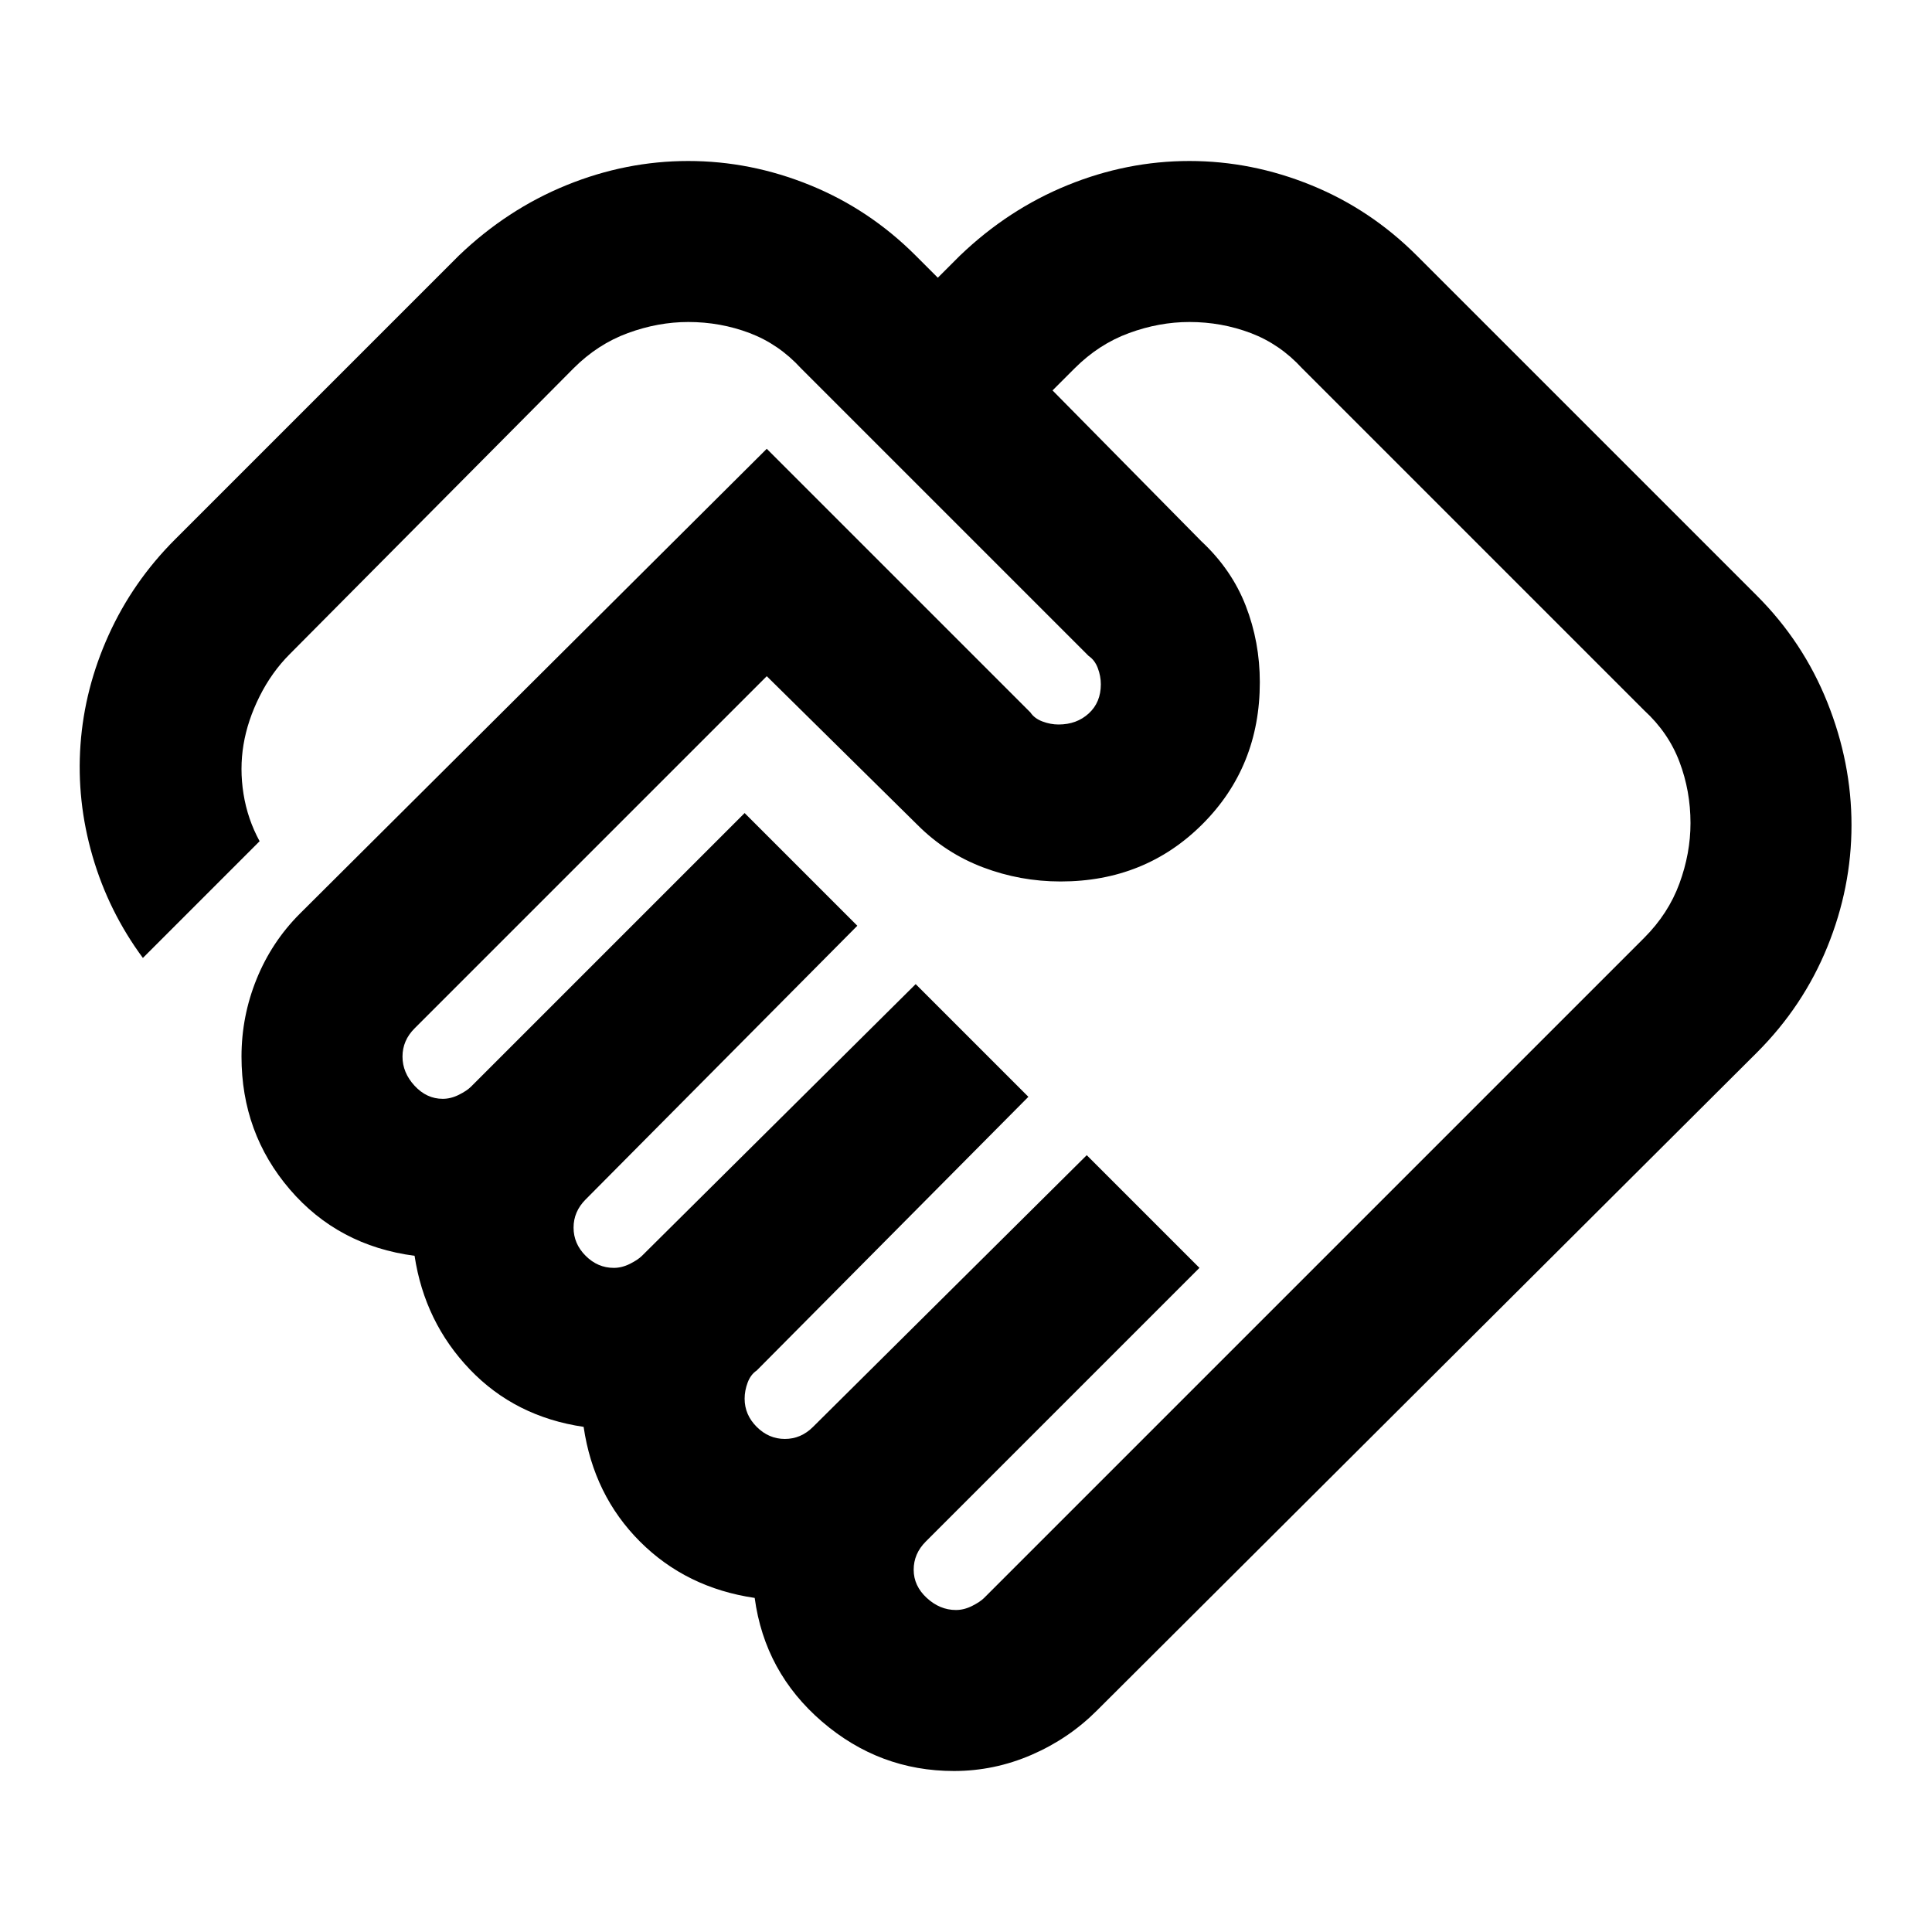
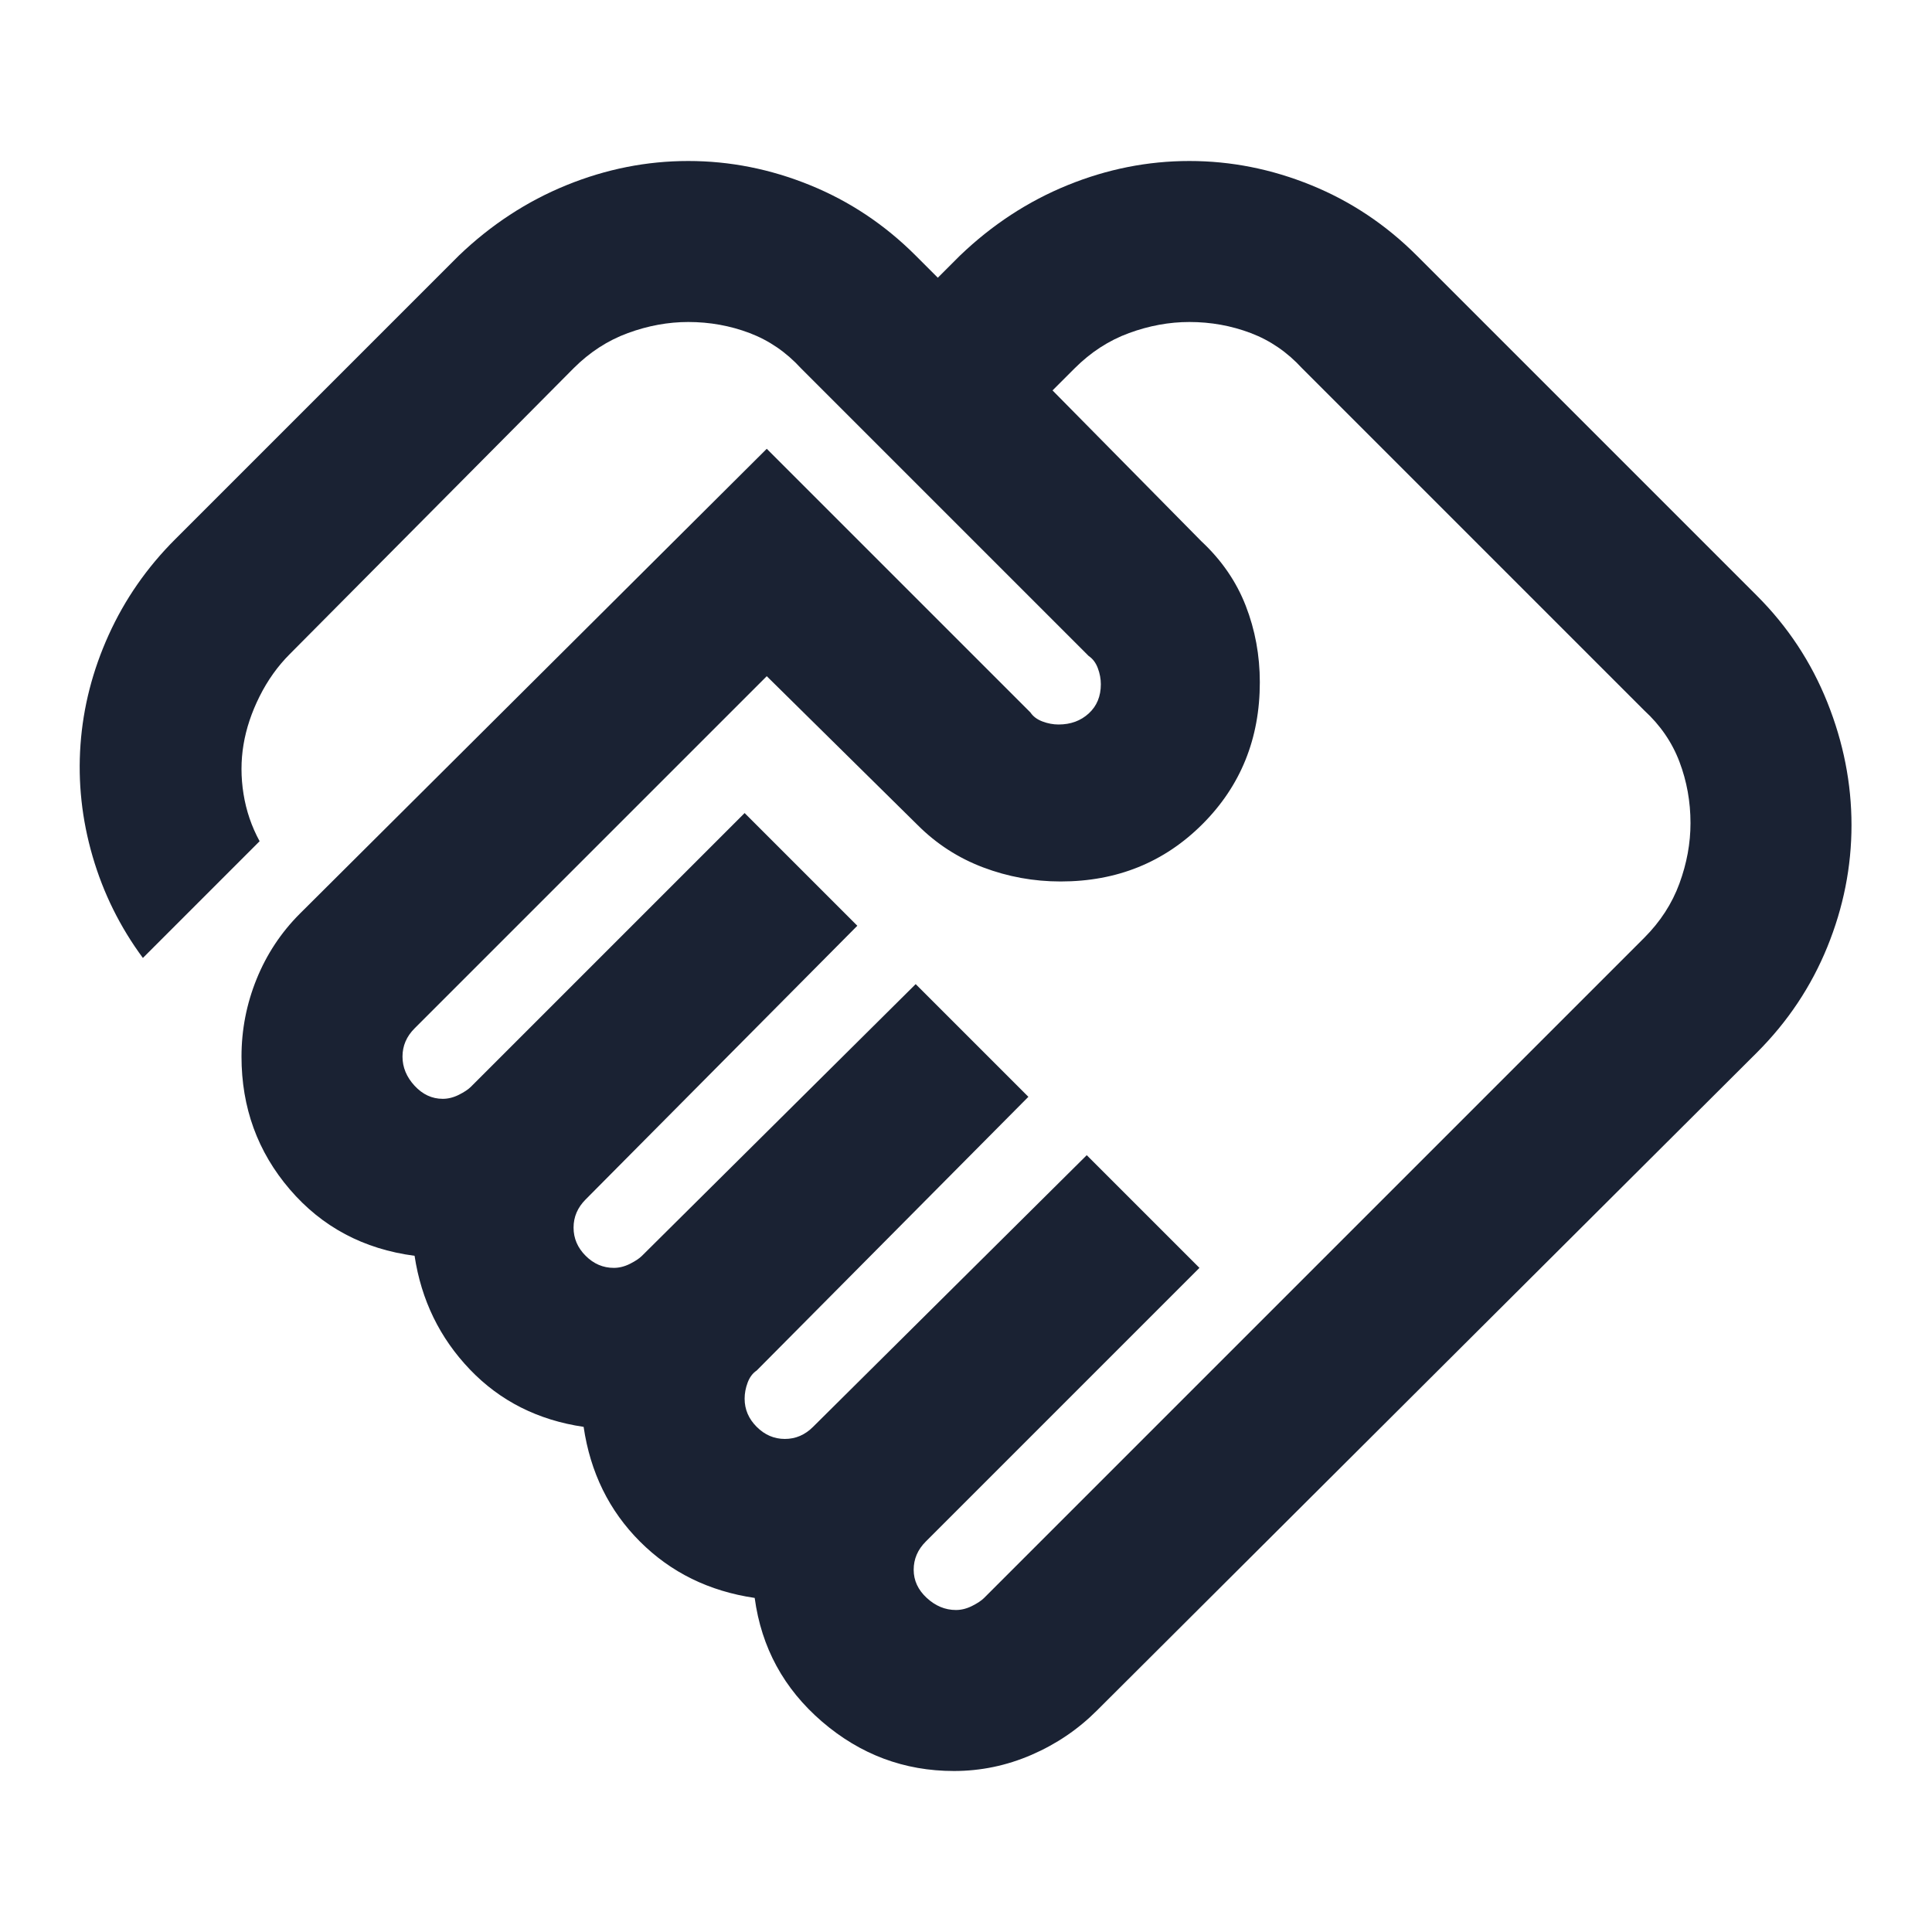
- <svg xmlns="http://www.w3.org/2000/svg" height="24px" viewBox="0 -960 960 960" width="24px" fill="#000000">
+ <svg xmlns="http://www.w3.org/2000/svg" height="24px" viewBox="0 -960 960 960" width="24px" fill="#1A2233">
  <path d="M475-160q4 0 8-2t6-4l328-328q12-12 17.5-27t5.5-30q0-16-5.5-30.5T817-607L647-777q-11-12-25.5-17.5T591-800q-15 0-30 5.5T534-777l-11 11 74 75q15 14 22 32t7 38q0 42-28.5 70.5T527-522q-20 0-38.5-7T456-550l-75-74-175 175q-3 3-4.5 6.5T200-435q0 8 6 14.5t14 6.5q4 0 8-2t6-4l136-136 56 56-135 136q-3 3-4.5 6.5T285-350q0 8 6 14t14 6q4 0 8-2t6-4l136-135 56 56-135 136q-3 2-4.5 6t-1.5 8q0 8 6 14t14 6q4 0 7.5-1.5t6.5-4.5l136-135 56 56-136 136q-3 3-4.5 6.5T454-180q0 8 6.5 14t14.5 6Zm-1 80q-37 0-65.5-24.5T375-166q-34-5-57-28t-28-57q-34-5-56.5-28.5T206-336q-38-5-62-33t-24-66q0-20 7.5-38.5T149-506l232-231 131 131q2 3 6 4.5t8 1.5q9 0 15-5.5t6-14.5q0-4-1.5-8t-4.5-6L398-777q-11-12-25.5-17.5T342-800q-15 0-30 5.5T285-777L144-635q-9 9-15 21t-8 24q-2 12 0 24.5t8 23.5l-58 58q-17-23-25-50.5T40-590q2-28 14-54.5T87-692l141-141q24-23 53.5-35t60.5-12q31 0 60.5 12t52.5 35l11 11 11-11q24-23 53.5-35t60.5-12q31 0 60.5 12t52.5 35l169 169q23 23 35 53t12 61q0 31-12 60.5T873-437L545-110q-14 14-32.5 22T474-80Zm-99-560Z" />
</svg>
